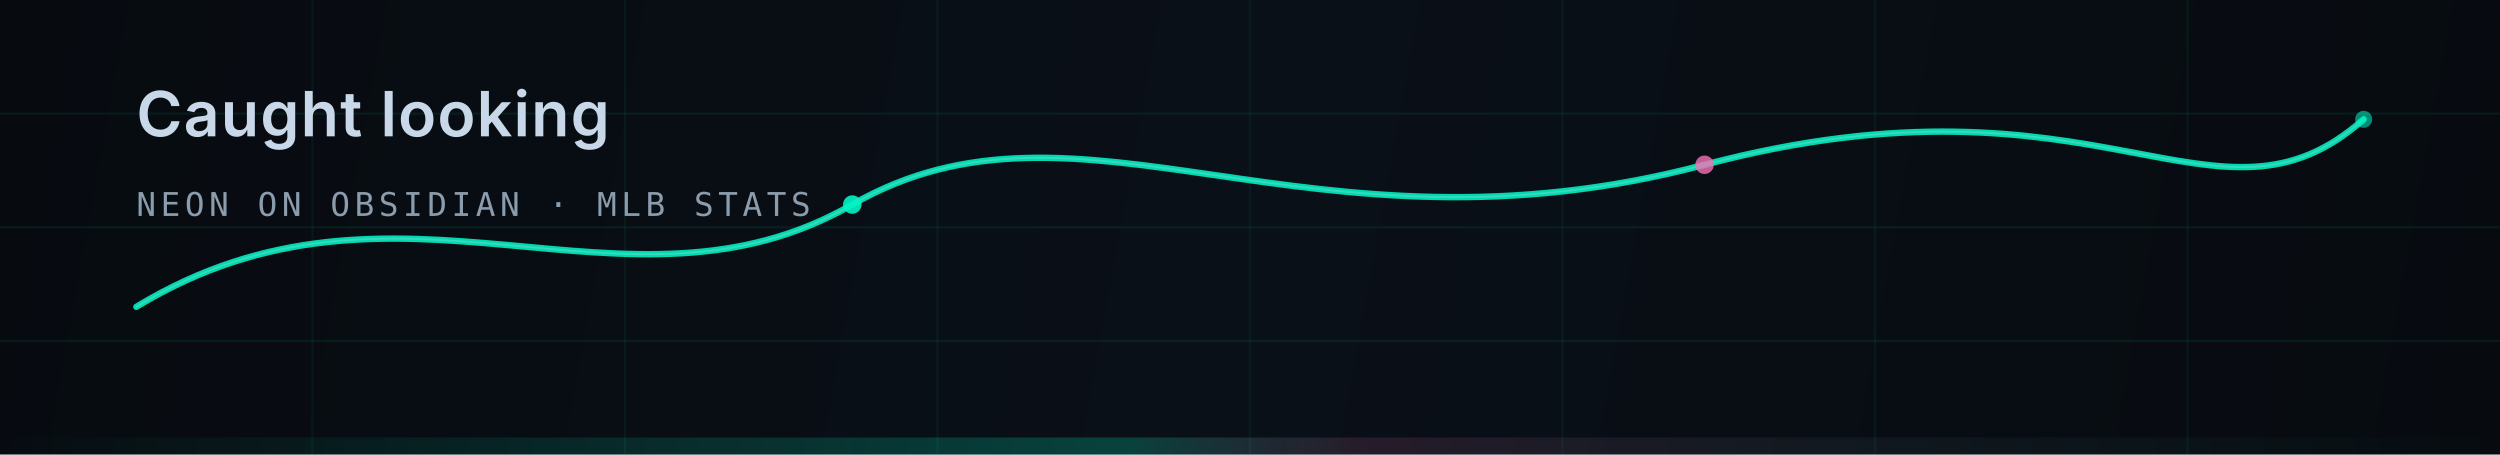
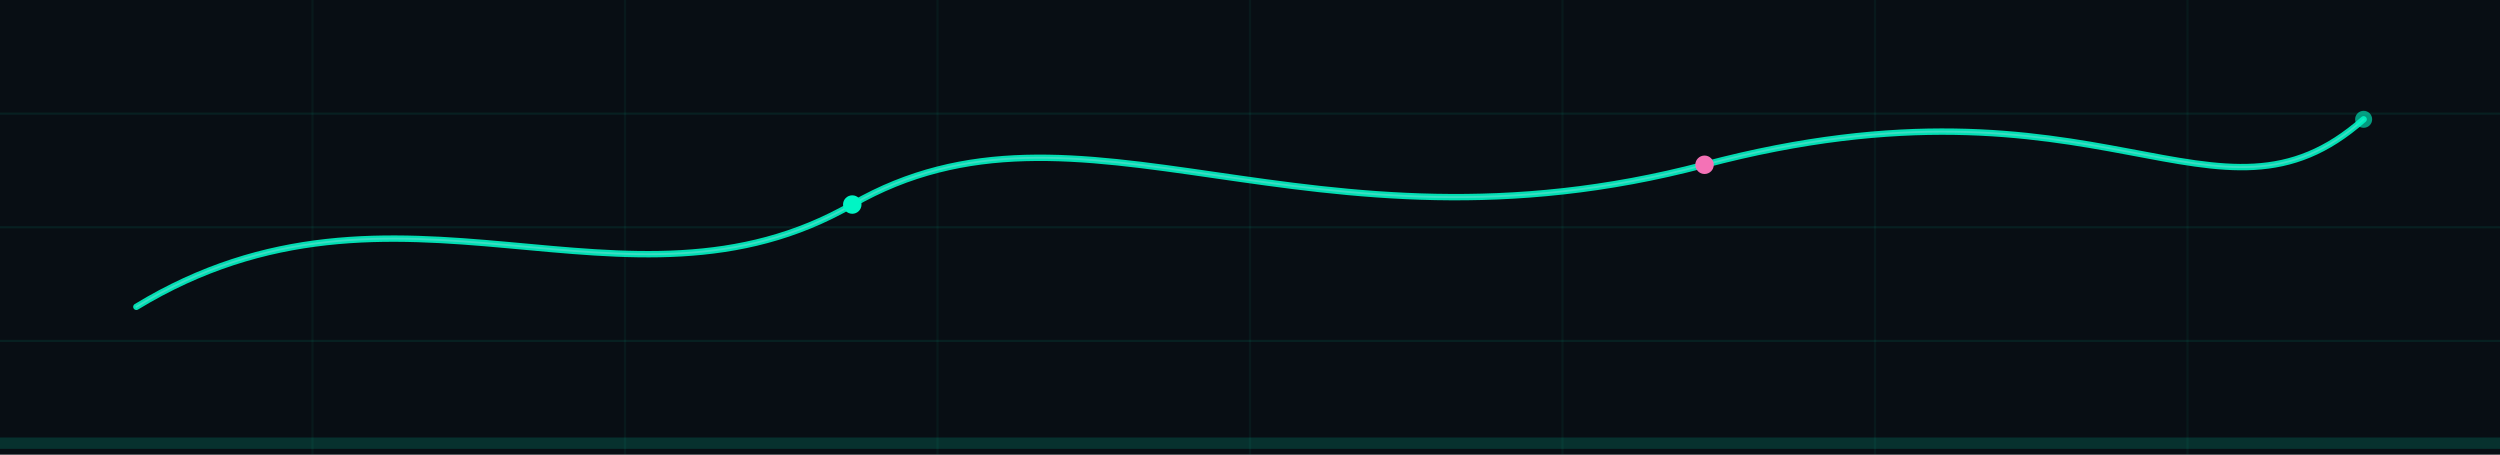
- <svg xmlns="http://www.w3.org/2000/svg" viewBox="0 0 880 160" fill="none" role="img" aria-labelledby="readmeBannerTitle readmeBannerDesc">
-   <defs>
-     <linearGradient id="readmeBg" x1="0" y1="0" x2="880" y2="160" gradientUnits="userSpaceOnUse">
-       <stop stop-color="#070b10" />
-       <stop offset="0.5" stop-color="#0a1018" />
-       <stop offset="1" stop-color="#070b10" />
-     </linearGradient>
-     <linearGradient id="readmeFooterGlow" x1="0" y1="0" x2="880" y2="0" gradientUnits="userSpaceOnUse">
-       <stop stop-color="#00f5c4" stop-opacity="0" />
-       <stop offset="0.45" stop-color="#00f5c4" stop-opacity="0.22" />
-       <stop offset="0.55" stop-color="#f472b6" stop-opacity="0.12" />
-       <stop offset="1" stop-color="#00f5c4" stop-opacity="0" />
-     </linearGradient>
-   </defs>
-   <rect width="880" height="160" fill="url(#readmeBg)" />
-   <path d="M0 40h880M0 80h880M0 120h880" stroke="#00f5c4" stroke-opacity="0.07" stroke-width="0.75" />
+ <svg xmlns="http://www.w3.org/2000/svg" viewBox="0 0 880 160" width="880" height="160">
+   <rect width="880" height="160" fill="#070b10" />
+   <rect width="880" height="160" fill="#0a1018" opacity="0.55" />
+   <path d="M0 40h880M0 80h880M0 120h880" stroke="#00f5c4" stroke-opacity="0.08" stroke-width="0.75" />
  <path d="M110 0v160M220 0v160M330 0v160M440 0v160M550 0v160M660 0v160M770 0v160" stroke="#00f5c4" stroke-opacity="0.05" stroke-width="0.75" />
-   <path d="M48 108 C140 52 220 118 300 72 S460 95 600 58 S780 88 832 42" stroke="#00f5c4" stroke-width="2.25" stroke-linecap="round" stroke-linejoin="round" opacity="0.88" />
-   <path d="M48 108 C140 52 220 118 300 72 S460 95 600 58 S780 88 832 42" stroke="#c8d8e8" stroke-width="0.65" stroke-linecap="round" opacity="0.28" />
-   <circle cx="300" cy="72" r="3.25" fill="#00f5c4" opacity="0.9" />
-   <circle cx="600" cy="58" r="3.25" fill="#f472b6" opacity="0.8" />
-   <circle cx="832" cy="42" r="3" fill="#00f5c4" opacity="0.55" />
-   <rect x="0" y="154" width="880" height="6" fill="url(#readmeFooterGlow)" />
-   <text x="48" y="48" fill="#c8d8e8" font-family="ui-sans-serif, system-ui, -apple-system, Segoe UI, sans-serif" font-size="22" font-weight="600" letter-spacing="0.02em">Caught looking</text>
-   <text x="48" y="76" fill="#8b9cad" font-family="ui-monospace, SFMono-Regular, Menlo, Consolas, monospace" font-size="11.5" letter-spacing="0.14em">NEON ON OBSIDIAN · MLB STATS</text>
+   <path d="M48 108 C140 52 220 118 300 72 S460 95 600 58 S780 88 832 42" stroke="#00f5c4" stroke-width="2.25" fill="none" stroke-linecap="round" stroke-linejoin="round" opacity="0.9" />
+   <path d="M48 108 C140 52 220 118 300 72 S460 95 600 58 S780 88 832 42" stroke="#c8d8e8" stroke-width="0.65" fill="none" stroke-linecap="round" opacity="0.3" />
+   <circle cx="300" cy="72" r="3.25" fill="#00f5c4" />
+   <circle cx="600" cy="58" r="3.25" fill="#f472b6" />
+   <circle cx="832" cy="42" r="3" fill="#00f5c4" opacity="0.6" />
+   <rect x="0" y="154" width="880" height="4" fill="#00f5c4" opacity="0.15" />
</svg>
